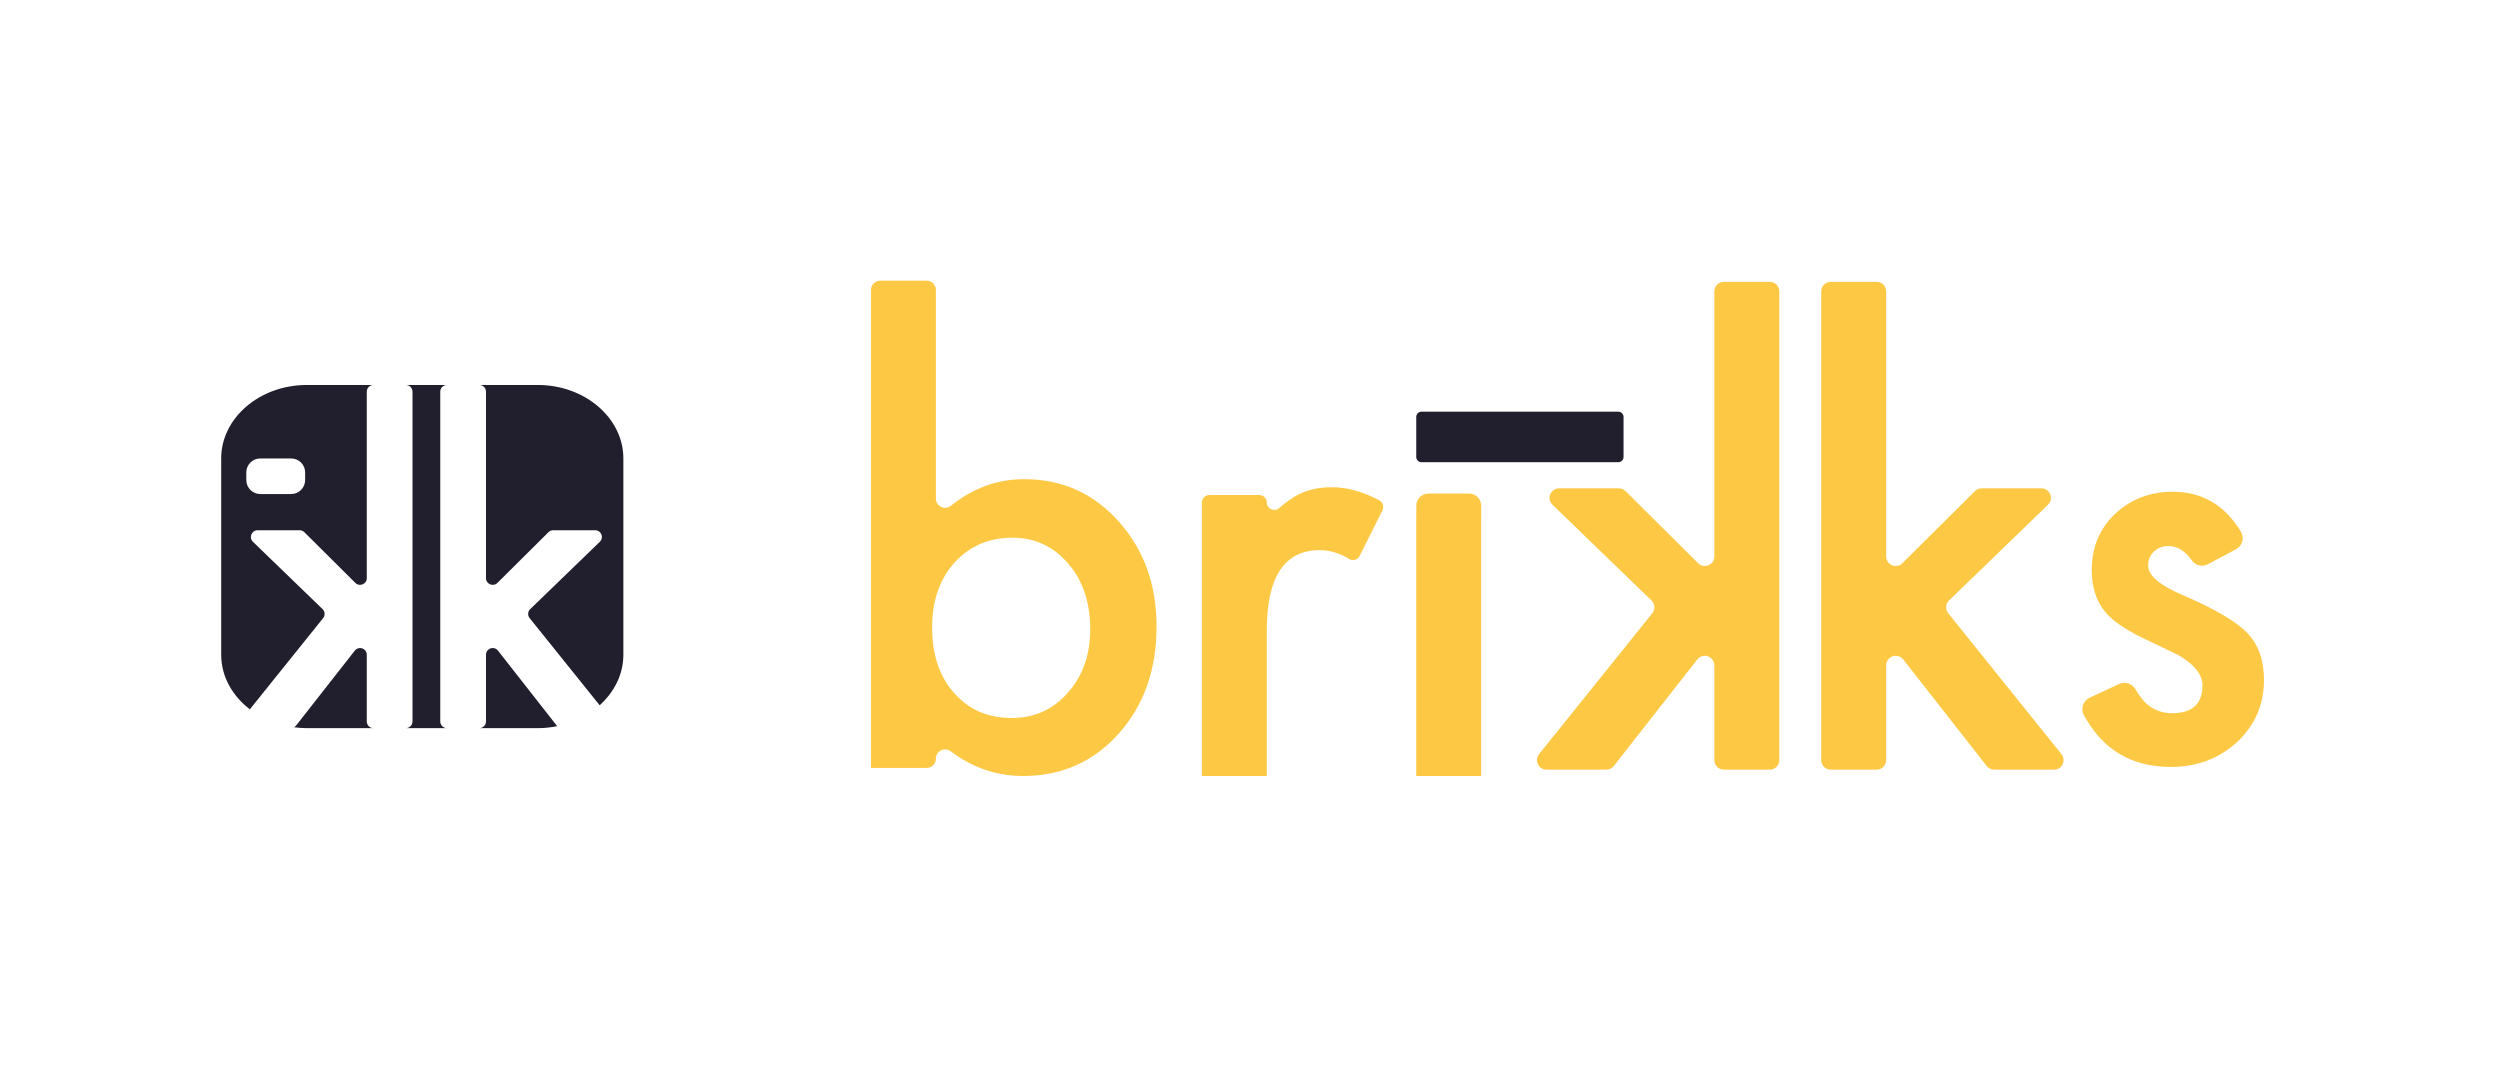
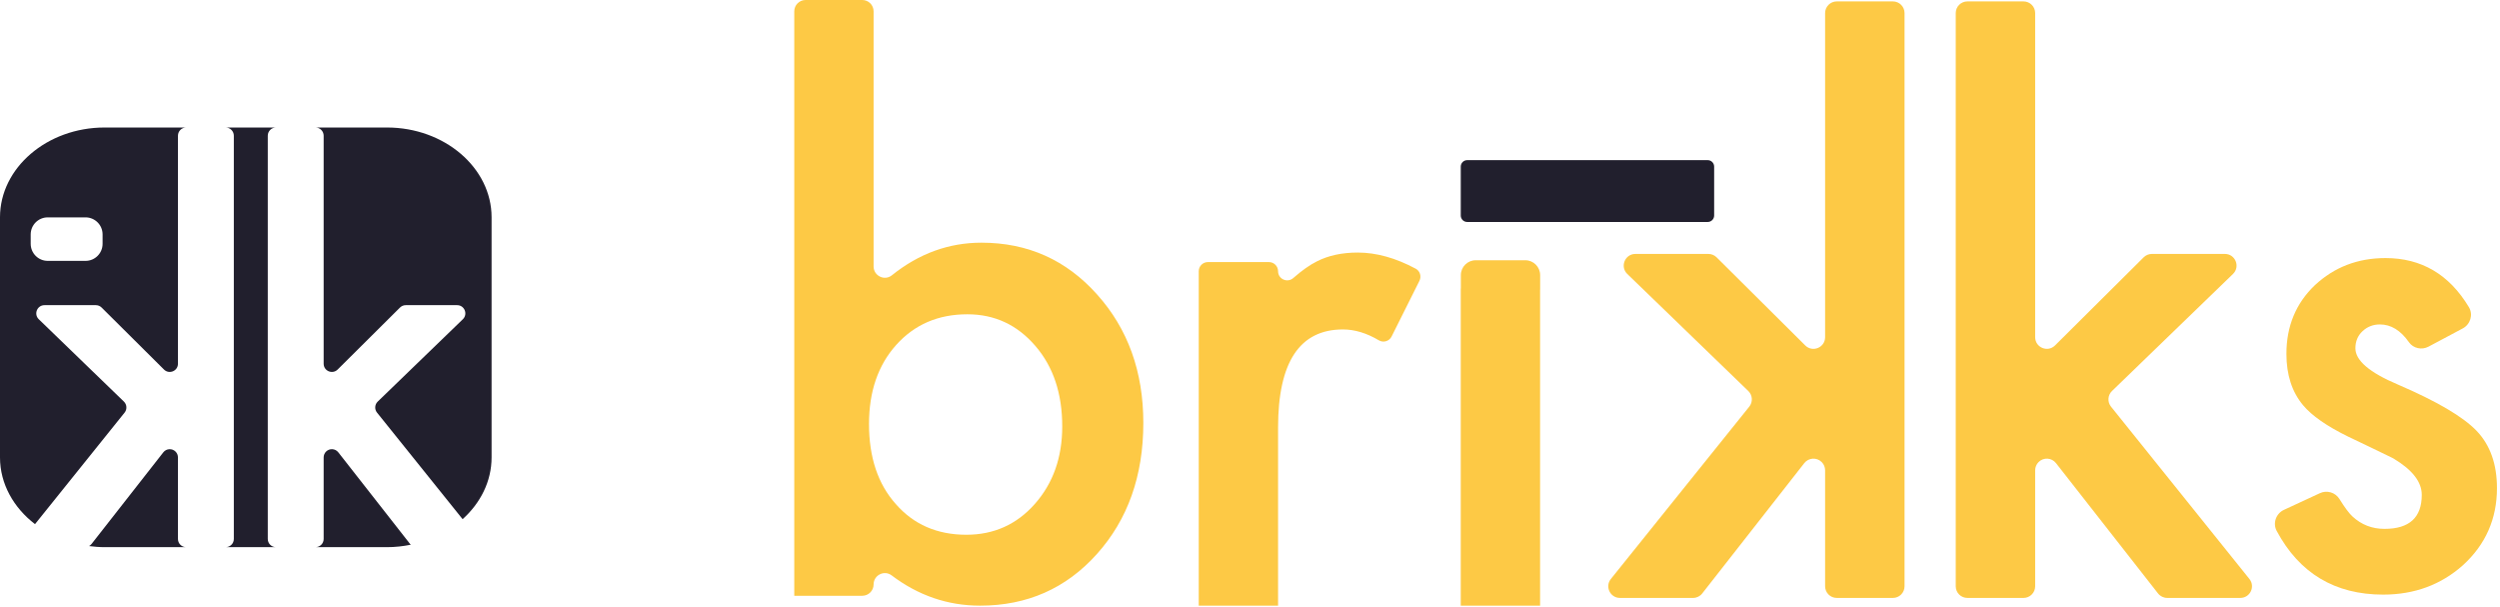
- <svg xmlns="http://www.w3.org/2000/svg" version="1.1" id="Calque_1" x="0px" y="0px" width="741.031px" height="322.567px" viewBox="0 0 741.031 322.567" enable-background="new 0 0 741.031 322.567" xml:space="preserve">
-   <g>
-     <path fill="#211F2D" d="M95.612,180.547l-20.64-19.957c-1.285-1.242-0.405-3.416,1.381-3.416h12.455   c0.525,0,1.028,0.208,1.401,0.578l15.123,15.027c1.254,1.246,3.388,0.358,3.388-1.41v-55.27c0-1.097,0.89-1.987,1.987-1.987H90.919   c-13.945,0-25.354,9.789-25.354,21.752v58.218c0,6.414,3.298,12.185,8.489,16.175l21.726-27.038   C96.423,182.419,96.35,181.26,95.612,180.547z M73.008,142.301v-2.271c0-2.284,1.852-4.137,4.136-4.137h9.163   c2.285,0,4.136,1.852,4.136,4.137v2.271c0,2.285-1.852,4.137-4.136,4.137h-9.163C74.86,146.438,73.008,144.586,73.008,142.301z" />
-     <path fill="#211F2D" d="M108.719,213.848v-19.775c0-0.527-0.209-1.032-0.582-1.405c-0.843-0.843-2.234-0.759-2.97,0.18   l-17.413,22.226c-0.162,0.207-0.366,0.368-0.589,0.494c1.229,0.159,2.475,0.267,3.753,0.267h19.788   C109.609,215.835,108.719,214.945,108.719,213.848z" />
-     <path fill="#211F2D" d="M147.603,192.847c-0.735-0.939-2.126-1.023-2.969-0.18c-0.373,0.373-0.582,0.878-0.582,1.405v19.775   c0,1.097-0.89,1.987-1.987,1.987h17.354c1.984,0,3.908-0.219,5.764-0.593c-0.056-0.056-0.117-0.106-0.166-0.169L147.603,192.847z" />
-     <path fill="#211F2D" d="M184.773,194.082v-58.218c0-11.964-11.41-21.752-25.354-21.752h-17.354c1.098,0,1.987,0.89,1.987,1.987   v55.27c0,1.767,2.134,2.655,3.388,1.41l15.123-15.027c0.372-0.37,0.876-0.578,1.401-0.578h12.455c1.787,0,2.666,2.174,1.381,3.416   l-20.64,19.957c-0.738,0.714-0.811,1.873-0.168,2.673l20.754,25.828C182.084,205.14,184.773,199.872,184.773,194.082z" />
-     <path fill="#211F2D" d="M130.501,213.848v-97.748c0-1.097,0.89-1.987,1.987-1.987h-12.205c1.098,0,1.987,0.89,1.987,1.987v97.748   c0,1.097-0.89,1.987-1.987,1.987h12.205C131.391,215.835,130.501,214.945,130.501,213.848z" />
+ <svg xmlns="http://www.w3.org/2000/svg" width="100%" height="100%" viewBox="0 0 606 147" version="1.1" xml:space="preserve" style="fill-rule:evenodd;clip-rule:evenodd;stroke-linejoin:round;stroke-miterlimit:2;">
+   <g transform="matrix(1,0,0,1,-65.565,-83.202)">
+     <path d="M95.612,180.547L74.972,160.59C73.687,159.348 74.567,157.174 76.353,157.174L88.808,157.174C89.333,157.174 89.836,157.382 90.209,157.752L105.332,172.779C106.586,174.025 108.72,173.137 108.72,171.369L108.72,116.099C108.72,115.002 109.61,114.112 110.707,114.112L90.919,114.112C76.974,114.112 65.565,123.901 65.565,135.864L65.565,194.082C65.565,200.496 68.863,206.267 74.054,210.257L95.78,183.219C96.423,182.419 96.35,181.26 95.612,180.547ZM73.008,142.301L73.008,140.03C73.008,137.746 74.86,135.893 77.144,135.893L86.307,135.893C88.592,135.893 90.443,137.745 90.443,140.03L90.443,142.301C90.443,144.586 88.591,146.438 86.307,146.438L77.144,146.438C74.86,146.438 73.008,144.586 73.008,142.301Z" style="fill:rgb(33,31,45);fill-rule:nonzero;" />
+     <path d="M108.719,213.848L108.719,194.073C108.719,193.546 108.51,193.041 108.137,192.668C107.294,191.825 105.903,191.909 105.167,192.848L87.754,215.074C87.592,215.281 87.388,215.442 87.165,215.568C88.394,215.727 89.64,215.835 90.918,215.835L110.706,215.835C109.609,215.835 108.719,214.945 108.719,213.848Z" style="fill:rgb(33,31,45);fill-rule:nonzero;" />
+     <path d="M147.603,192.847C146.868,191.908 145.477,191.824 144.634,192.667C144.261,193.04 144.052,193.545 144.052,194.072L144.052,213.847C144.052,214.944 143.162,215.834 142.065,215.834L159.419,215.834C161.403,215.834 163.327,215.615 165.183,215.241C165.127,215.185 165.066,215.135 165.017,215.072L147.603,192.847Z" style="fill:rgb(33,31,45);fill-rule:nonzero;" />
+     <path d="M184.773,194.082L184.773,135.864C184.773,123.9 173.363,114.112 159.419,114.112L142.065,114.112C143.163,114.112 144.052,115.002 144.052,116.099L144.052,171.369C144.052,173.136 146.186,174.024 147.44,172.779L162.563,157.752C162.935,157.382 163.439,157.174 163.964,157.174L176.419,157.174C178.206,157.174 179.085,159.348 177.8,160.59L157.16,180.547C156.422,181.261 156.349,182.42 156.992,183.22L177.746,209.048C182.084,205.14 184.773,199.872 184.773,194.082Z" style="fill:rgb(33,31,45);fill-rule:nonzero;" />
+     <path d="M130.501,213.848L130.501,116.1C130.501,115.003 131.391,114.113 132.488,114.113L120.283,114.113C121.381,114.113 122.27,115.003 122.27,116.1L122.27,213.848C122.27,214.945 121.38,215.835 120.283,215.835L132.488,215.835C131.391,215.835 130.501,214.945 130.501,213.848Z" style="fill:rgb(33,31,45);fill-rule:nonzero;" />
+     <path d="M559.086,86.371L559.086,164.933C559.086,167.445 562.12,168.707 563.902,166.937L585.398,145.577C585.927,145.051 586.643,144.756 587.389,144.756L605.093,144.756C607.633,144.756 608.882,147.846 607.057,149.611L577.719,177.978C576.67,178.993 576.566,180.64 577.481,181.778L611.041,223.543C612.526,225.392 611.21,228.137 608.839,228.137L591.11,228.137C590.242,228.137 589.422,227.738 588.886,227.054L564.135,195.462C563.09,194.128 561.113,194.008 559.914,195.207C559.384,195.737 559.087,196.455 559.087,197.204L559.087,225.312C559.087,226.872 557.822,228.137 556.262,228.137L542.65,228.137C541.09,228.137 539.825,226.872 539.825,225.312L539.825,86.371C539.825,84.811 541.09,83.546 542.65,83.546L556.262,83.546C557.821,83.546 559.086,84.811 559.086,86.371Z" style="fill:rgb(253,201,69);fill-rule:nonzero;" />
+     <path d="M527.411,86.371L527.411,225.313C527.411,226.873 526.146,228.138 524.586,228.138L510.974,228.138C509.414,228.138 508.149,226.873 508.149,225.313L508.149,197.205C508.149,196.456 507.851,195.737 507.322,195.208C506.123,194.009 504.146,194.129 503.101,195.463L478.35,227.055C477.815,227.738 476.995,228.138 476.126,228.138L458.397,228.138C456.026,228.138 454.71,225.393 456.195,223.544L489.755,181.779C490.669,180.641 490.566,178.994 489.517,177.979L460.179,149.612C458.353,147.847 459.603,144.757 462.142,144.757L479.846,144.757C480.592,144.757 481.308,145.052 481.837,145.578L503.333,166.938C505.115,168.709 508.149,167.447 508.149,164.934L508.149,86.371C508.149,84.811 509.414,83.546 510.974,83.546L524.586,83.546C526.146,83.546 527.411,84.811 527.411,86.371Z" style="fill:rgb(253,201,69);fill-rule:nonzero;" />
+     <path d="M662.777,162.811L654.47,167.233C652.836,168.103 650.777,167.659 649.715,166.143C647.71,163.28 645.367,161.848 642.688,161.848C641.048,161.848 639.648,162.388 638.486,163.471C637.322,164.554 636.742,165.939 636.742,167.627C636.742,170.585 640.176,173.515 647.049,176.419C656.509,180.483 662.878,184.23 666.156,187.662C669.432,191.094 671.071,195.713 671.071,201.52C671.071,208.964 668.321,215.194 662.826,220.208C657.487,224.961 651.038,227.335 643.481,227.335C631.798,227.335 623.191,222.195 617.661,211.912C616.653,210.038 617.479,207.688 619.409,206.793L628.138,202.747C629.841,201.957 631.878,202.563 632.871,204.157C634.181,206.259 635.234,207.669 636.029,208.388C638.195,210.397 640.786,211.401 643.799,211.401C649.824,211.401 652.837,208.653 652.837,203.156C652.837,200.026 650.571,197.103 646.039,194.383C645.923,194.313 645.797,194.245 645.676,194.184C643.939,193.319 642.204,192.478 640.469,191.66C638.671,190.815 636.847,189.943 634.999,189.044C629.819,186.507 626.172,183.97 624.058,181.433C621.362,178.21 620.015,174.06 620.015,168.986C620.015,162.274 622.314,156.724 626.913,152.337C631.616,147.949 637.324,145.757 644.038,145.757C652.755,145.757 659.498,149.725 664.269,157.66C665.352,159.461 664.636,161.821 662.777,162.811Z" style="fill:rgb(253,201,69);fill-rule:nonzero;" />
+     <path d="M277.409,85.949L277.409,147.784C277.409,150.07 280.056,151.368 281.838,149.937C288.405,144.664 295.65,142.029 303.573,142.029C314.801,142.029 324.15,146.219 331.618,154.598C339.084,162.921 342.819,173.296 342.819,185.721C342.819,198.546 339.057,209.149 331.533,217.528C324.065,225.851 314.63,230.011 303.232,230.011C295.403,230.011 288.25,227.564 281.776,222.669C279.982,221.312 277.41,222.621 277.41,224.87C277.41,226.387 276.18,227.617 274.663,227.617L258.172,227.617L258.172,85.949C258.172,84.432 259.402,83.202 260.919,83.202L274.664,83.202C276.179,83.202 277.409,84.432 277.409,85.949ZM323.153,186.575C323.153,178.596 320.986,172.098 316.655,167.08C312.265,161.95 306.766,159.385 300.153,159.385C293.086,159.385 287.328,161.865 282.881,166.824C278.491,171.727 276.297,178.11 276.297,185.977C276.297,194.073 278.464,200.542 282.795,205.386C287.126,210.345 292.828,212.825 299.896,212.825C306.565,212.825 312.094,210.345 316.484,205.386C320.93,200.37 323.153,194.099 323.153,186.575Z" style="fill:rgb(253,201,69);fill-rule:nonzero;" />
+     <path d="M358.474,146.731L373.276,146.731C374.501,146.731 375.494,147.724 375.494,148.949C375.494,150.86 377.753,151.856 379.187,150.594C381.253,148.776 383.157,147.431 384.899,146.56C387.691,145.136 390.997,144.422 394.817,144.422C399.323,144.422 404.011,145.728 408.88,148.337C409.922,148.896 410.305,150.212 409.777,151.269L403.022,164.778C402.453,165.916 401.032,166.347 399.938,165.697C396.976,163.94 394.073,163.06 391.227,163.06C380.737,163.06 375.494,170.985 375.494,186.83L375.494,230.009L356.256,230.009L356.256,148.948C356.256,147.724 357.249,146.731 358.474,146.731Z" style="fill:rgb(253,201,69);fill-rule:nonzero;" />
+     <path d="M421.359,137.01L479.676,137.01C480.54,137.01 481.241,136.309 481.241,135.445L481.241,123.587C481.241,122.723 480.54,122.022 479.676,122.022L421.359,122.022C420.495,122.022 419.794,122.723 419.794,123.587L419.794,135.445C419.794,136.309 420.494,137.01 421.359,137.01Z" style="fill:rgb(33,31,45);fill-rule:nonzero;" />
+     <path d="M439.048,149.891C439.048,147.9 437.434,146.286 435.443,146.286L423.423,146.286C421.432,146.286 419.818,147.9 419.818,149.891L419.818,153.023C419.815,153.104 419.794,153.18 419.794,153.262L419.794,230.01L439.033,230.01L439.033,153.469C439.035,153.414 439.049,153.363 439.049,153.307L439.049,149.891L439.048,149.891Z" style="fill:rgb(253,201,69);fill-rule:nonzero;" />
  </g>
-   <path fill="#FDC945" d="M559.086,86.371v78.562c0,2.512,3.034,3.774,4.816,2.004l21.496-21.36c0.529-0.526,1.245-0.821,1.991-0.821  h17.704c2.54,0,3.789,3.09,1.964,4.855l-29.338,28.367c-1.049,1.015-1.153,2.662-0.238,3.8l33.56,41.765  c1.485,1.849,0.169,4.594-2.202,4.594h-17.729c-0.868,0-1.688-0.399-2.224-1.083l-24.751-31.592  c-1.045-1.334-3.022-1.454-4.221-0.255l0,0c-0.53,0.53-0.827,1.248-0.827,1.997v28.108c0,1.56-1.265,2.825-2.825,2.825h-13.612  c-1.56,0-2.825-1.265-2.825-2.825V86.371c0-1.56,1.265-2.825,2.825-2.825h13.612C557.821,83.546,559.086,84.811,559.086,86.371z" />
-   <path fill="#FDC945" d="M527.411,86.371v138.942c0,1.56-1.265,2.825-2.825,2.825h-13.612c-1.56,0-2.825-1.265-2.825-2.825v-28.108  c0-0.749-0.298-1.468-0.827-1.997h0c-1.199-1.199-3.176-1.079-4.221,0.255l-24.751,31.592c-0.535,0.683-1.355,1.083-2.224,1.083  h-17.729c-2.371,0-3.687-2.745-2.202-4.594l33.56-41.765c0.914-1.138,0.811-2.785-0.238-3.8l-29.338-28.367  c-1.826-1.765-0.576-4.855,1.963-4.855h17.704c0.746,0,1.462,0.295,1.991,0.821l21.496,21.36c1.782,1.771,4.816,0.509,4.816-2.004  V86.371c0-1.56,1.265-2.825,2.825-2.825h13.612C526.146,83.546,527.411,84.811,527.411,86.371z" />
-   <path fill="#FDC945" d="M662.777,162.811l-8.307,4.422c-1.634,0.87-3.693,0.426-4.755-1.09c-2.005-2.863-4.348-4.295-7.027-4.295  c-1.64,0-3.04,0.54-4.202,1.623c-1.164,1.083-1.744,2.468-1.744,4.156c0,2.958,3.434,5.888,10.307,8.792  c9.46,4.064,15.829,7.811,19.107,11.243c3.276,3.432,4.915,8.051,4.915,13.858c0,7.444-2.75,13.674-8.245,18.688  c-5.339,4.753-11.788,7.127-19.345,7.127c-11.683,0-20.29-5.14-25.82-15.423c-1.008-1.874-0.182-4.224,1.748-5.119l8.729-4.046  c1.703-0.79,3.74-0.184,4.733,1.41c1.31,2.102,2.363,3.512,3.158,4.231c2.166,2.009,4.757,3.013,7.77,3.013  c6.025,0,9.038-2.748,9.038-8.245c0-3.13-2.266-6.053-6.798-8.773c-0.116-0.07-0.242-0.138-0.363-0.199  c-1.737-0.865-3.472-1.706-5.207-2.524c-1.798-0.845-3.622-1.717-5.47-2.616c-5.18-2.537-8.827-5.074-10.941-7.611  c-2.696-3.223-4.043-7.373-4.043-12.447c0-6.712,2.299-12.262,6.898-16.649c4.703-4.388,10.411-6.58,17.125-6.58  c8.717,0,15.46,3.968,20.231,11.903C665.352,159.461,664.636,161.821,662.777,162.811z" />
-   <path fill="#FDC945" d="M277.409,85.949v61.835c0,2.286,2.647,3.584,4.429,2.153c6.567-5.273,13.812-7.908,21.735-7.908  c11.228,0,20.577,4.19,28.045,12.569c7.466,8.323,11.201,18.698,11.201,31.123c0,12.825-3.762,23.428-11.286,31.807  c-7.468,8.323-16.903,12.483-28.301,12.483c-7.829,0-14.982-2.447-21.456-7.342c-1.794-1.357-4.366-0.048-4.366,2.201v0  c0,1.517-1.23,2.747-2.747,2.747h-16.491V85.949c0-1.517,1.23-2.747,2.747-2.747h13.745  C276.179,83.202,277.409,84.432,277.409,85.949z M323.153,186.575c0-7.979-2.167-14.477-6.498-19.495  c-4.39-5.13-9.889-7.695-16.502-7.695c-7.067,0-12.825,2.48-17.272,7.439c-4.39,4.903-6.584,11.286-6.584,19.153  c0,8.096,2.167,14.565,6.498,19.409c4.331,4.959,10.033,7.439,17.101,7.439c6.669,0,12.198-2.48,16.588-7.439  C320.93,200.37,323.153,194.099,323.153,186.575z" />
-   <path fill="#FDC945" d="M358.474,146.731h14.802c1.225,0,2.218,0.993,2.218,2.218l0,0c0,1.911,2.259,2.907,3.693,1.645  c2.066-1.818,3.97-3.163,5.712-4.034c2.792-1.424,6.098-2.138,9.918-2.138c4.506,0,9.194,1.306,14.063,3.915  c1.042,0.559,1.425,1.875,0.897,2.932l-6.755,13.509c-0.569,1.138-1.99,1.569-3.084,0.919c-2.962-1.757-5.865-2.637-8.711-2.637  c-10.49,0-15.733,7.925-15.733,23.77v43.179h-19.238v-81.061C356.256,147.724,357.249,146.731,358.474,146.731z" />
-   <path fill="#211F2D" d="M421.359,137.01h58.317c0.864,0,1.565-0.701,1.565-1.565v-11.858c0-0.864-0.701-1.565-1.565-1.565h-58.317  c-0.864,0-1.565,0.701-1.565,1.565v11.858C419.794,136.309,420.494,137.01,421.359,137.01z" />
-   <path fill="#FDC945" d="M439.048,149.891c0-1.991-1.614-3.605-3.605-3.605h-12.02c-1.991,0-3.605,1.614-3.605,3.605v3.132  c-0.003,0.081-0.024,0.157-0.024,0.239v76.748c0,0,0,0,0,0h19.238c0,0,0.001,0,0.001,0v-76.541c0.002-0.055,0.016-0.106,0.016-0.162  V149.891z" />
-   <g>
- </g>
-   <g>
- </g>
-   <g>
- </g>
-   <g>
- </g>
-   <g>
- </g>
-   <g>
- </g>
</svg>
